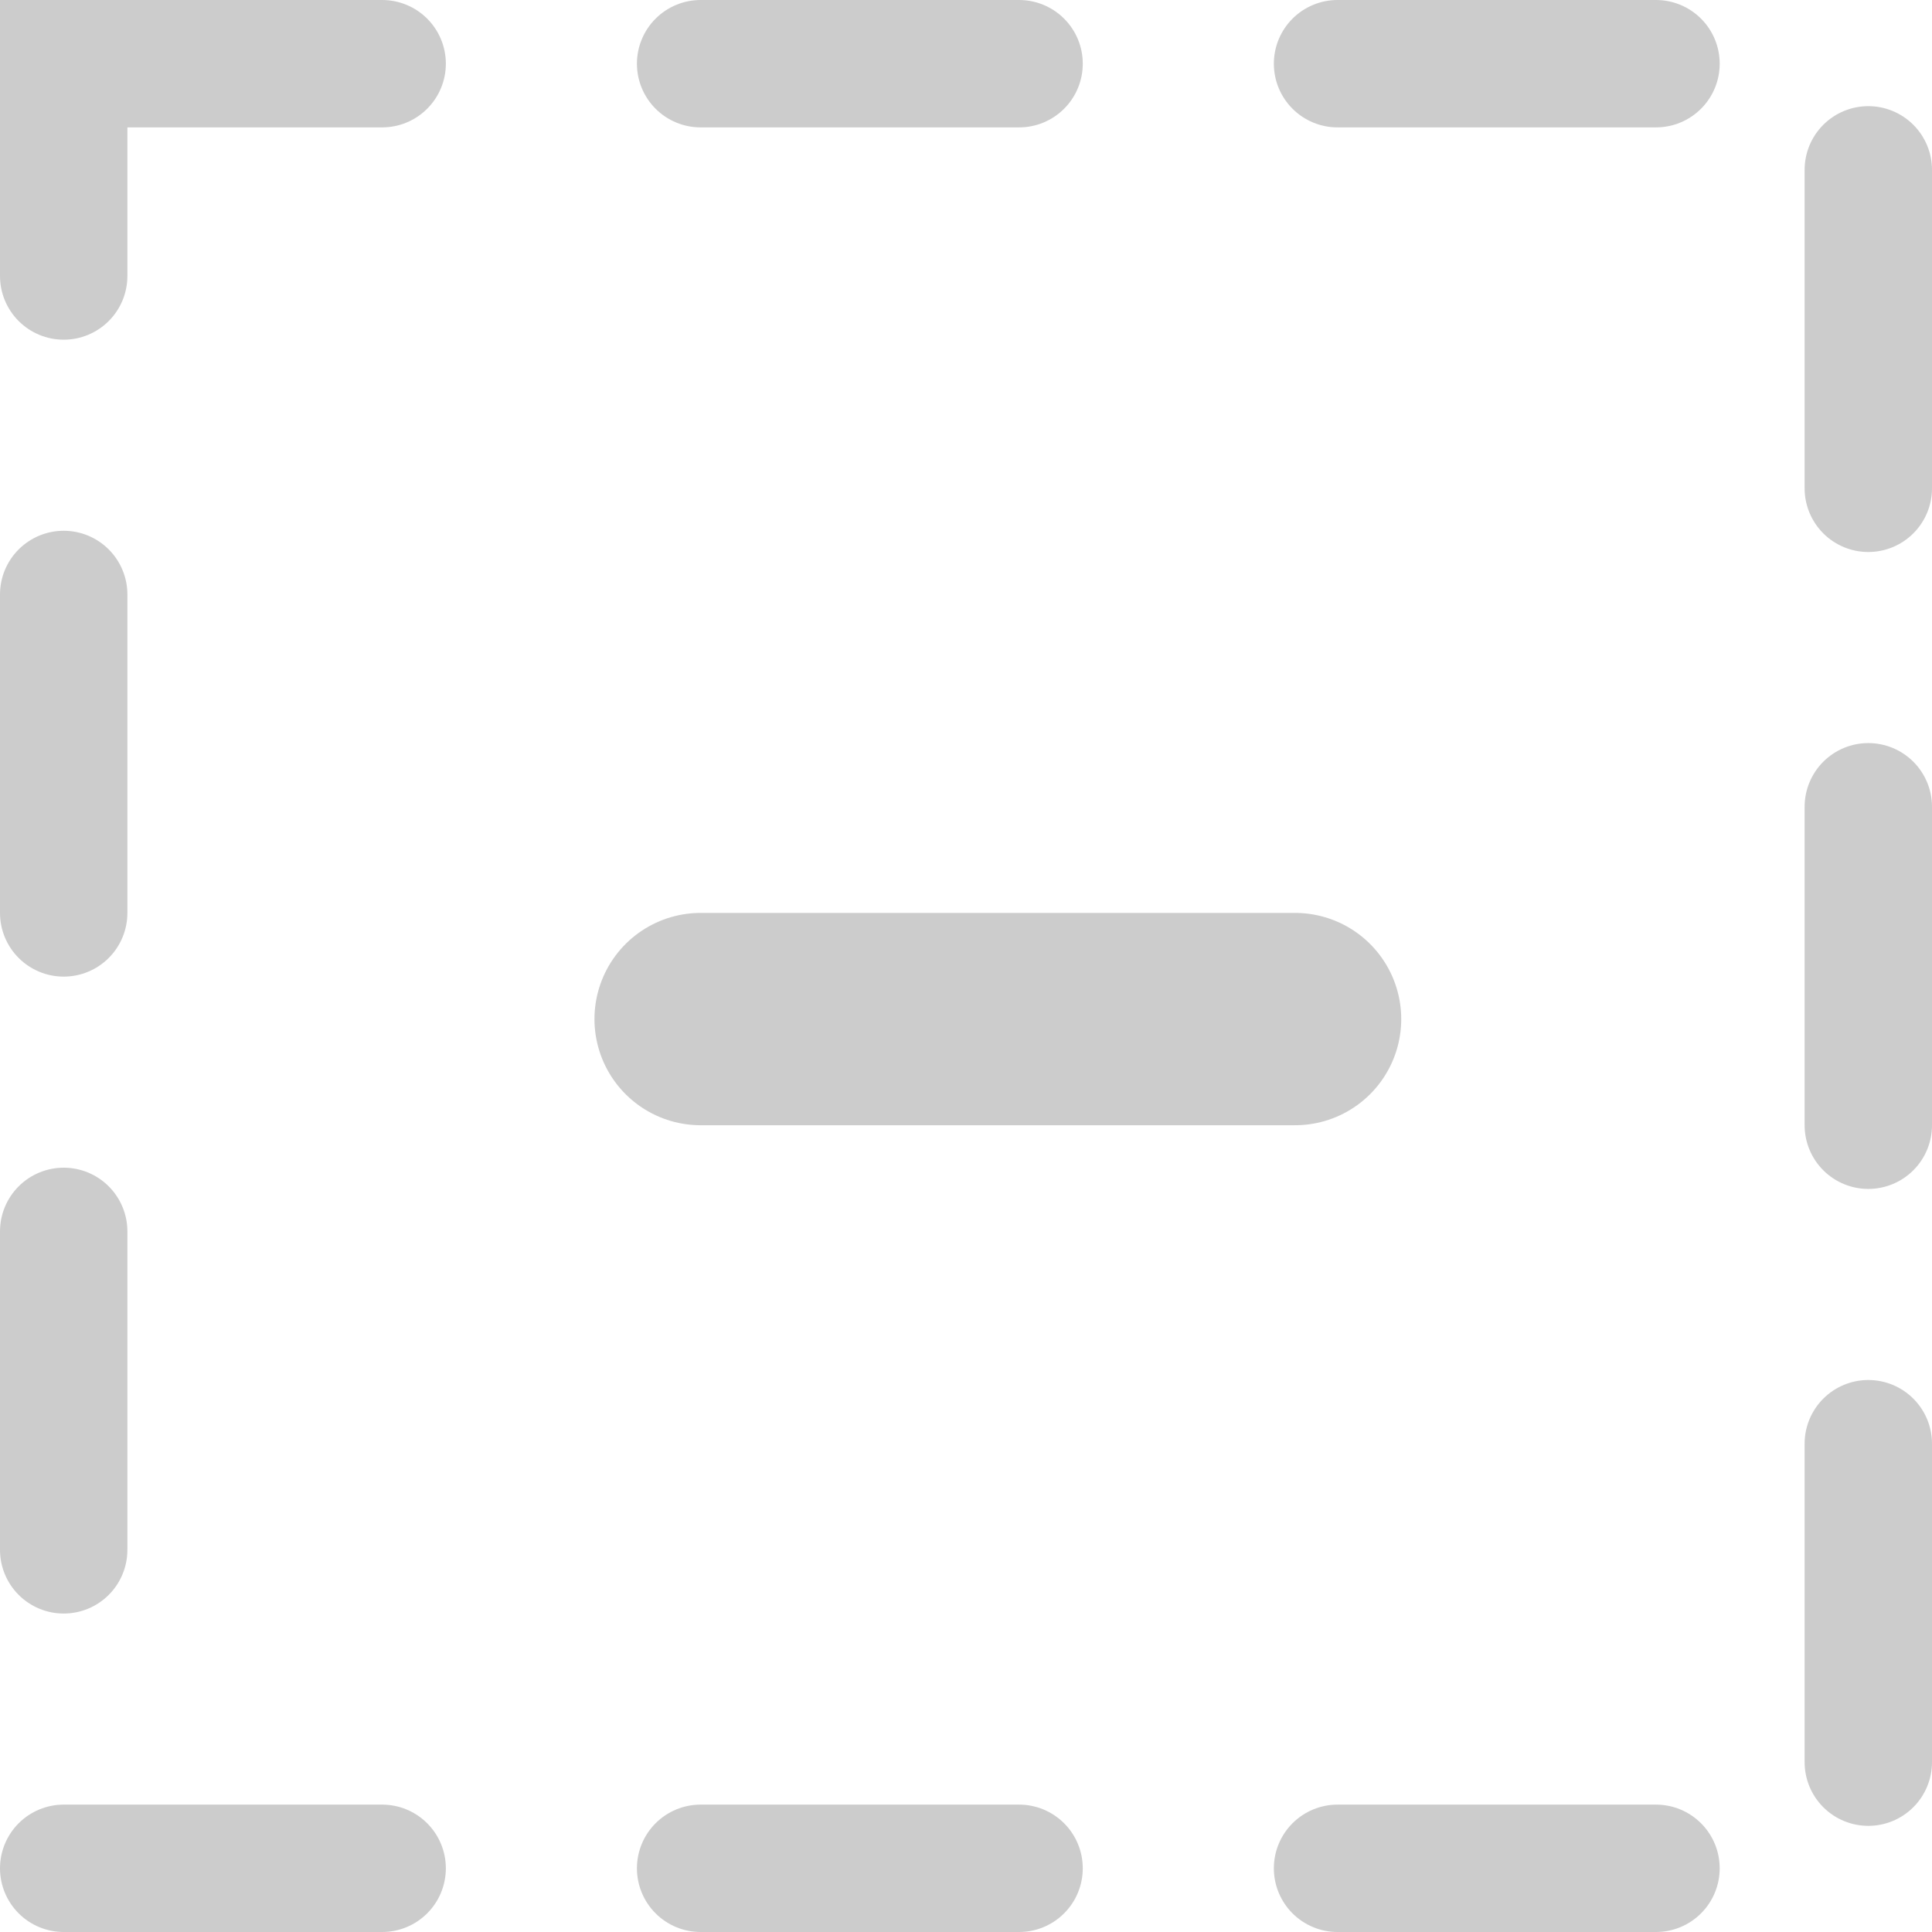
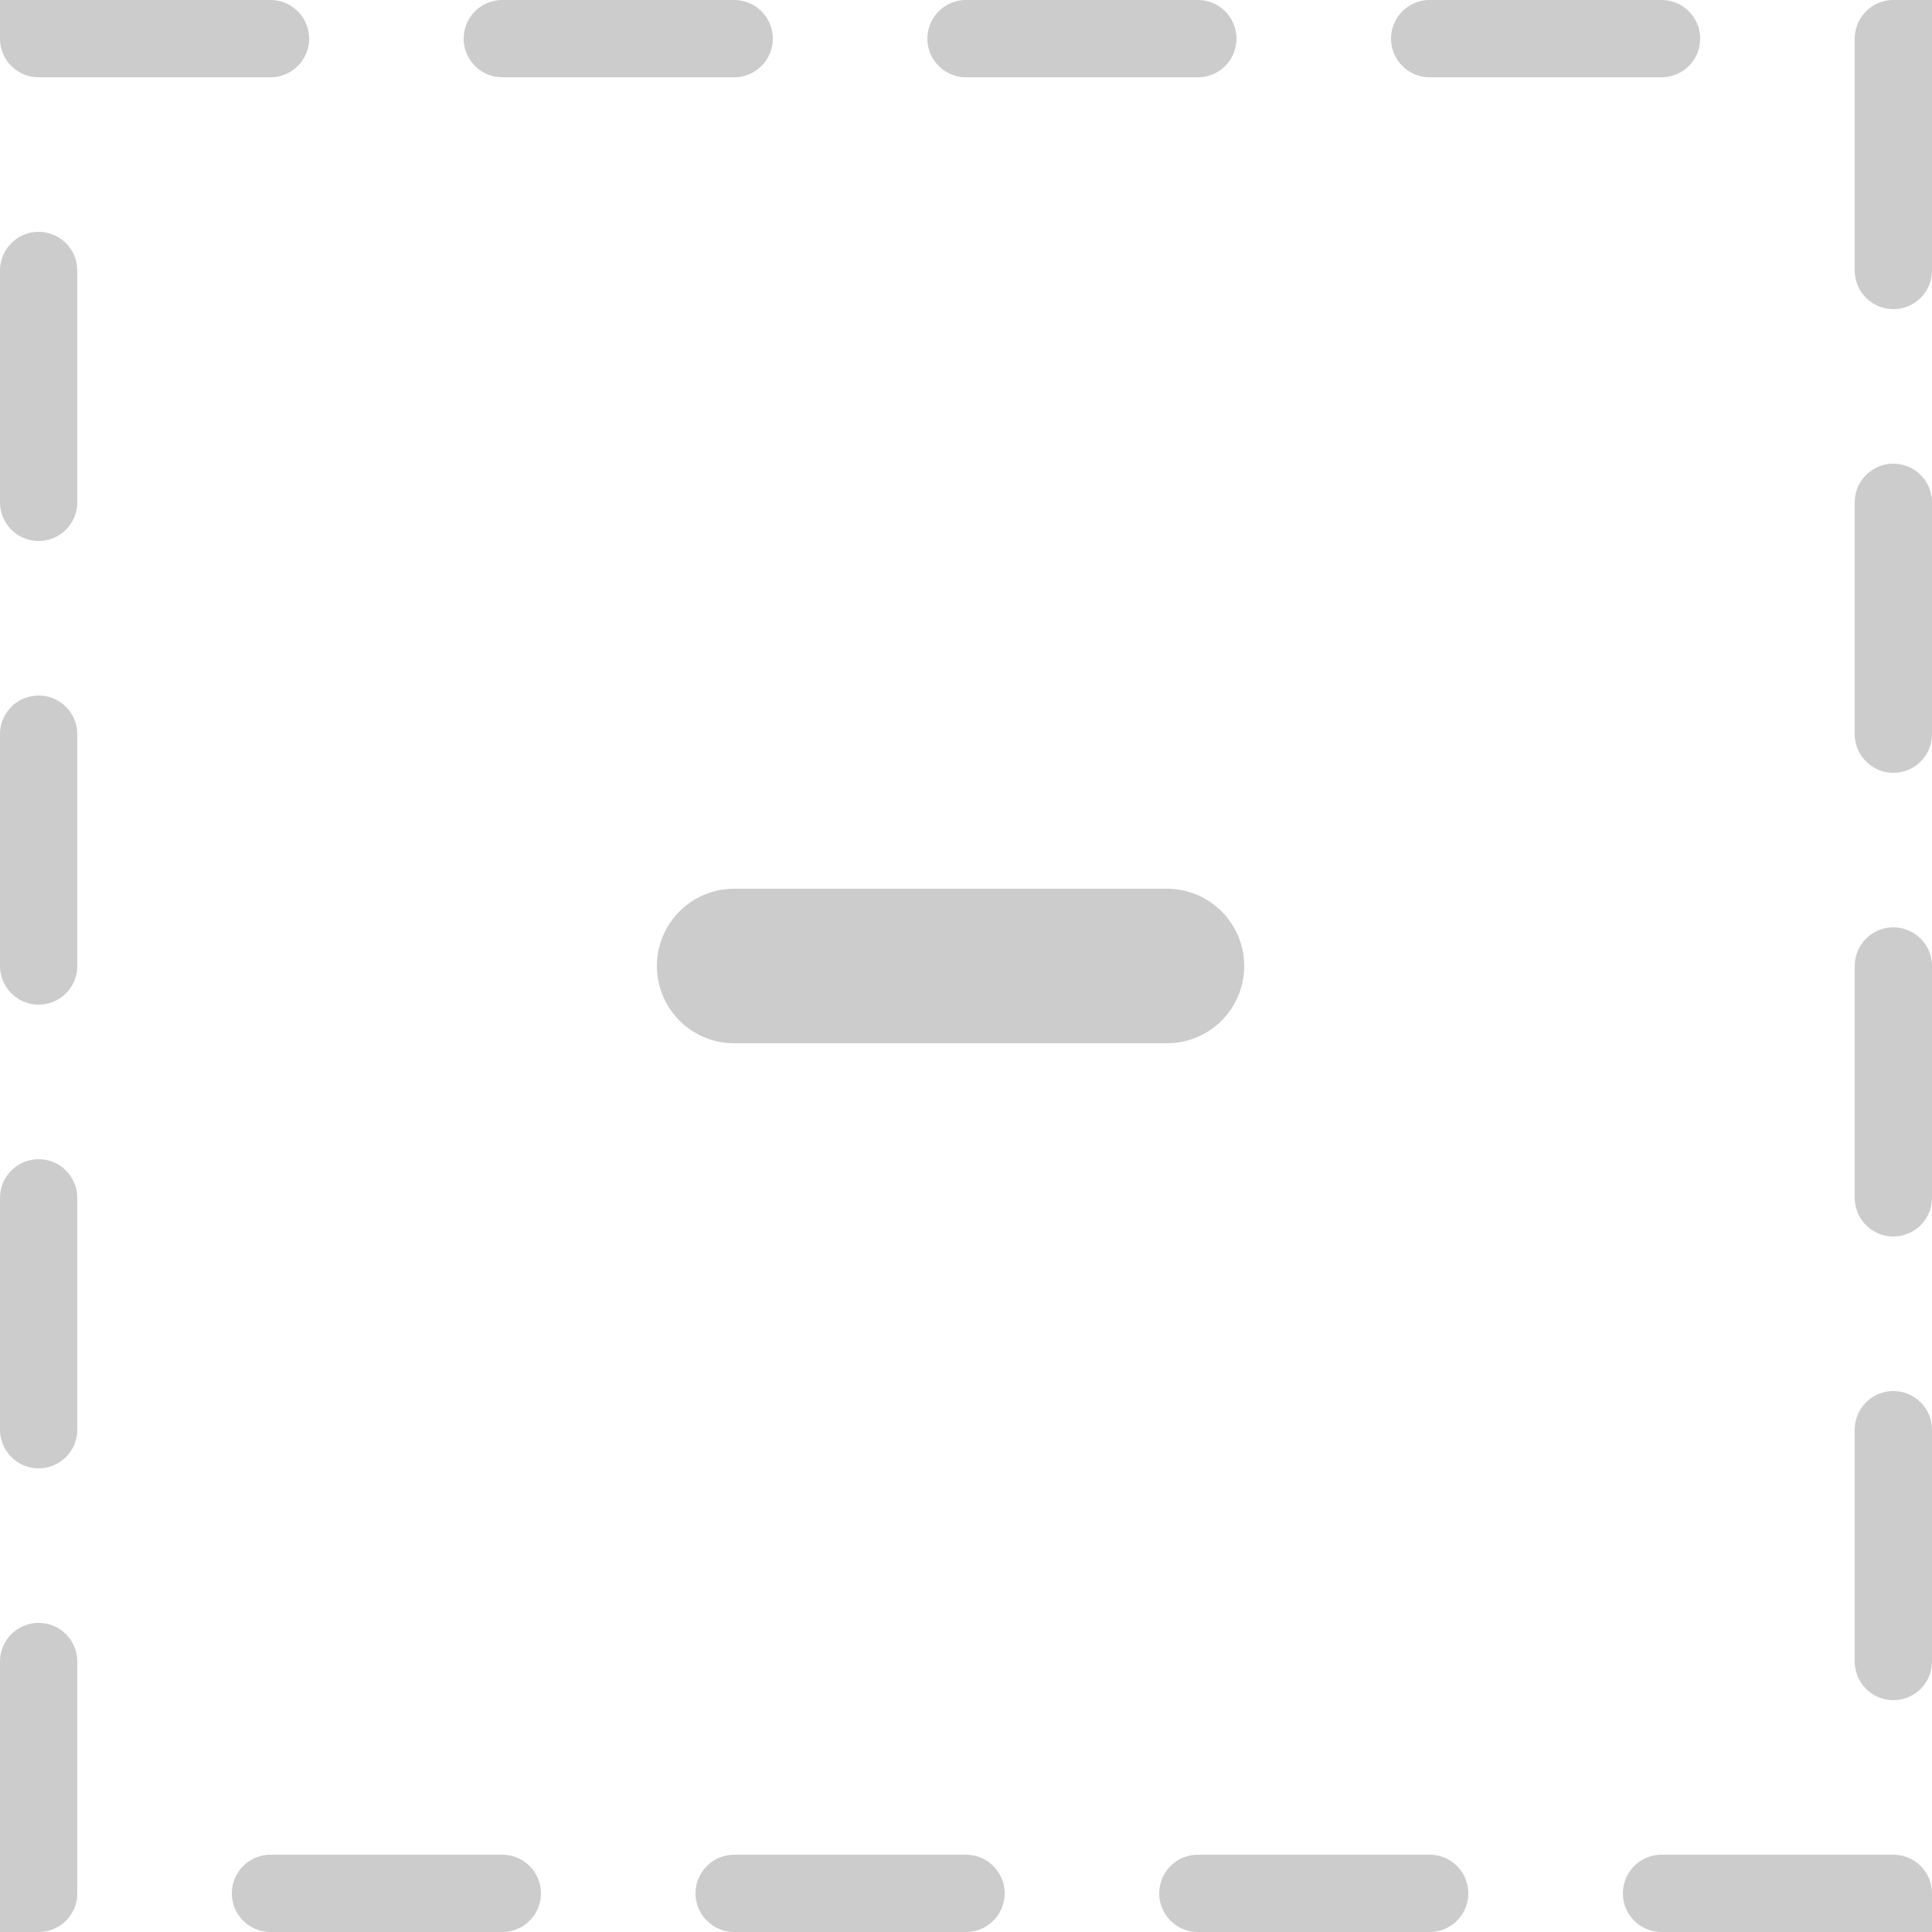
- <svg xmlns="http://www.w3.org/2000/svg" preserveAspectRatio="none" width="100%" height="100%" overflow="visible" style="display: block;" viewBox="0 0 18.2 18.2" fill="none">
-   <g id="Frame 3">
-     <rect x="0.6" y="0.6" width="17" height="17" stroke="#CCCCCC" stroke-width="1.2" stroke-linecap="round" stroke-dasharray="3 3 3 3" />
-     <path id="Vector" d="M12.2 9.6H6.6" stroke="#CCCCCC" stroke-width="2" stroke-linecap="round" />
+ <svg xmlns="http://www.w3.org/2000/svg" preserveAspectRatio="none" width="100%" height="100%" overflow="visible" style="display: block;" viewBox="0 0 25 25" fill="none">
+   <g id="Frame 4">
+     <rect id="Rectangle 25" x="0.5" y="0.5" width="24" height="24" stroke="#CCCCCC" stroke-linecap="round" stroke-dasharray="3 3" />
+     <path id="Vector" d="M15.1 12.5H9.5" stroke="#CCCCCC" stroke-width="2" stroke-linecap="round" />
  </g>
</svg>
